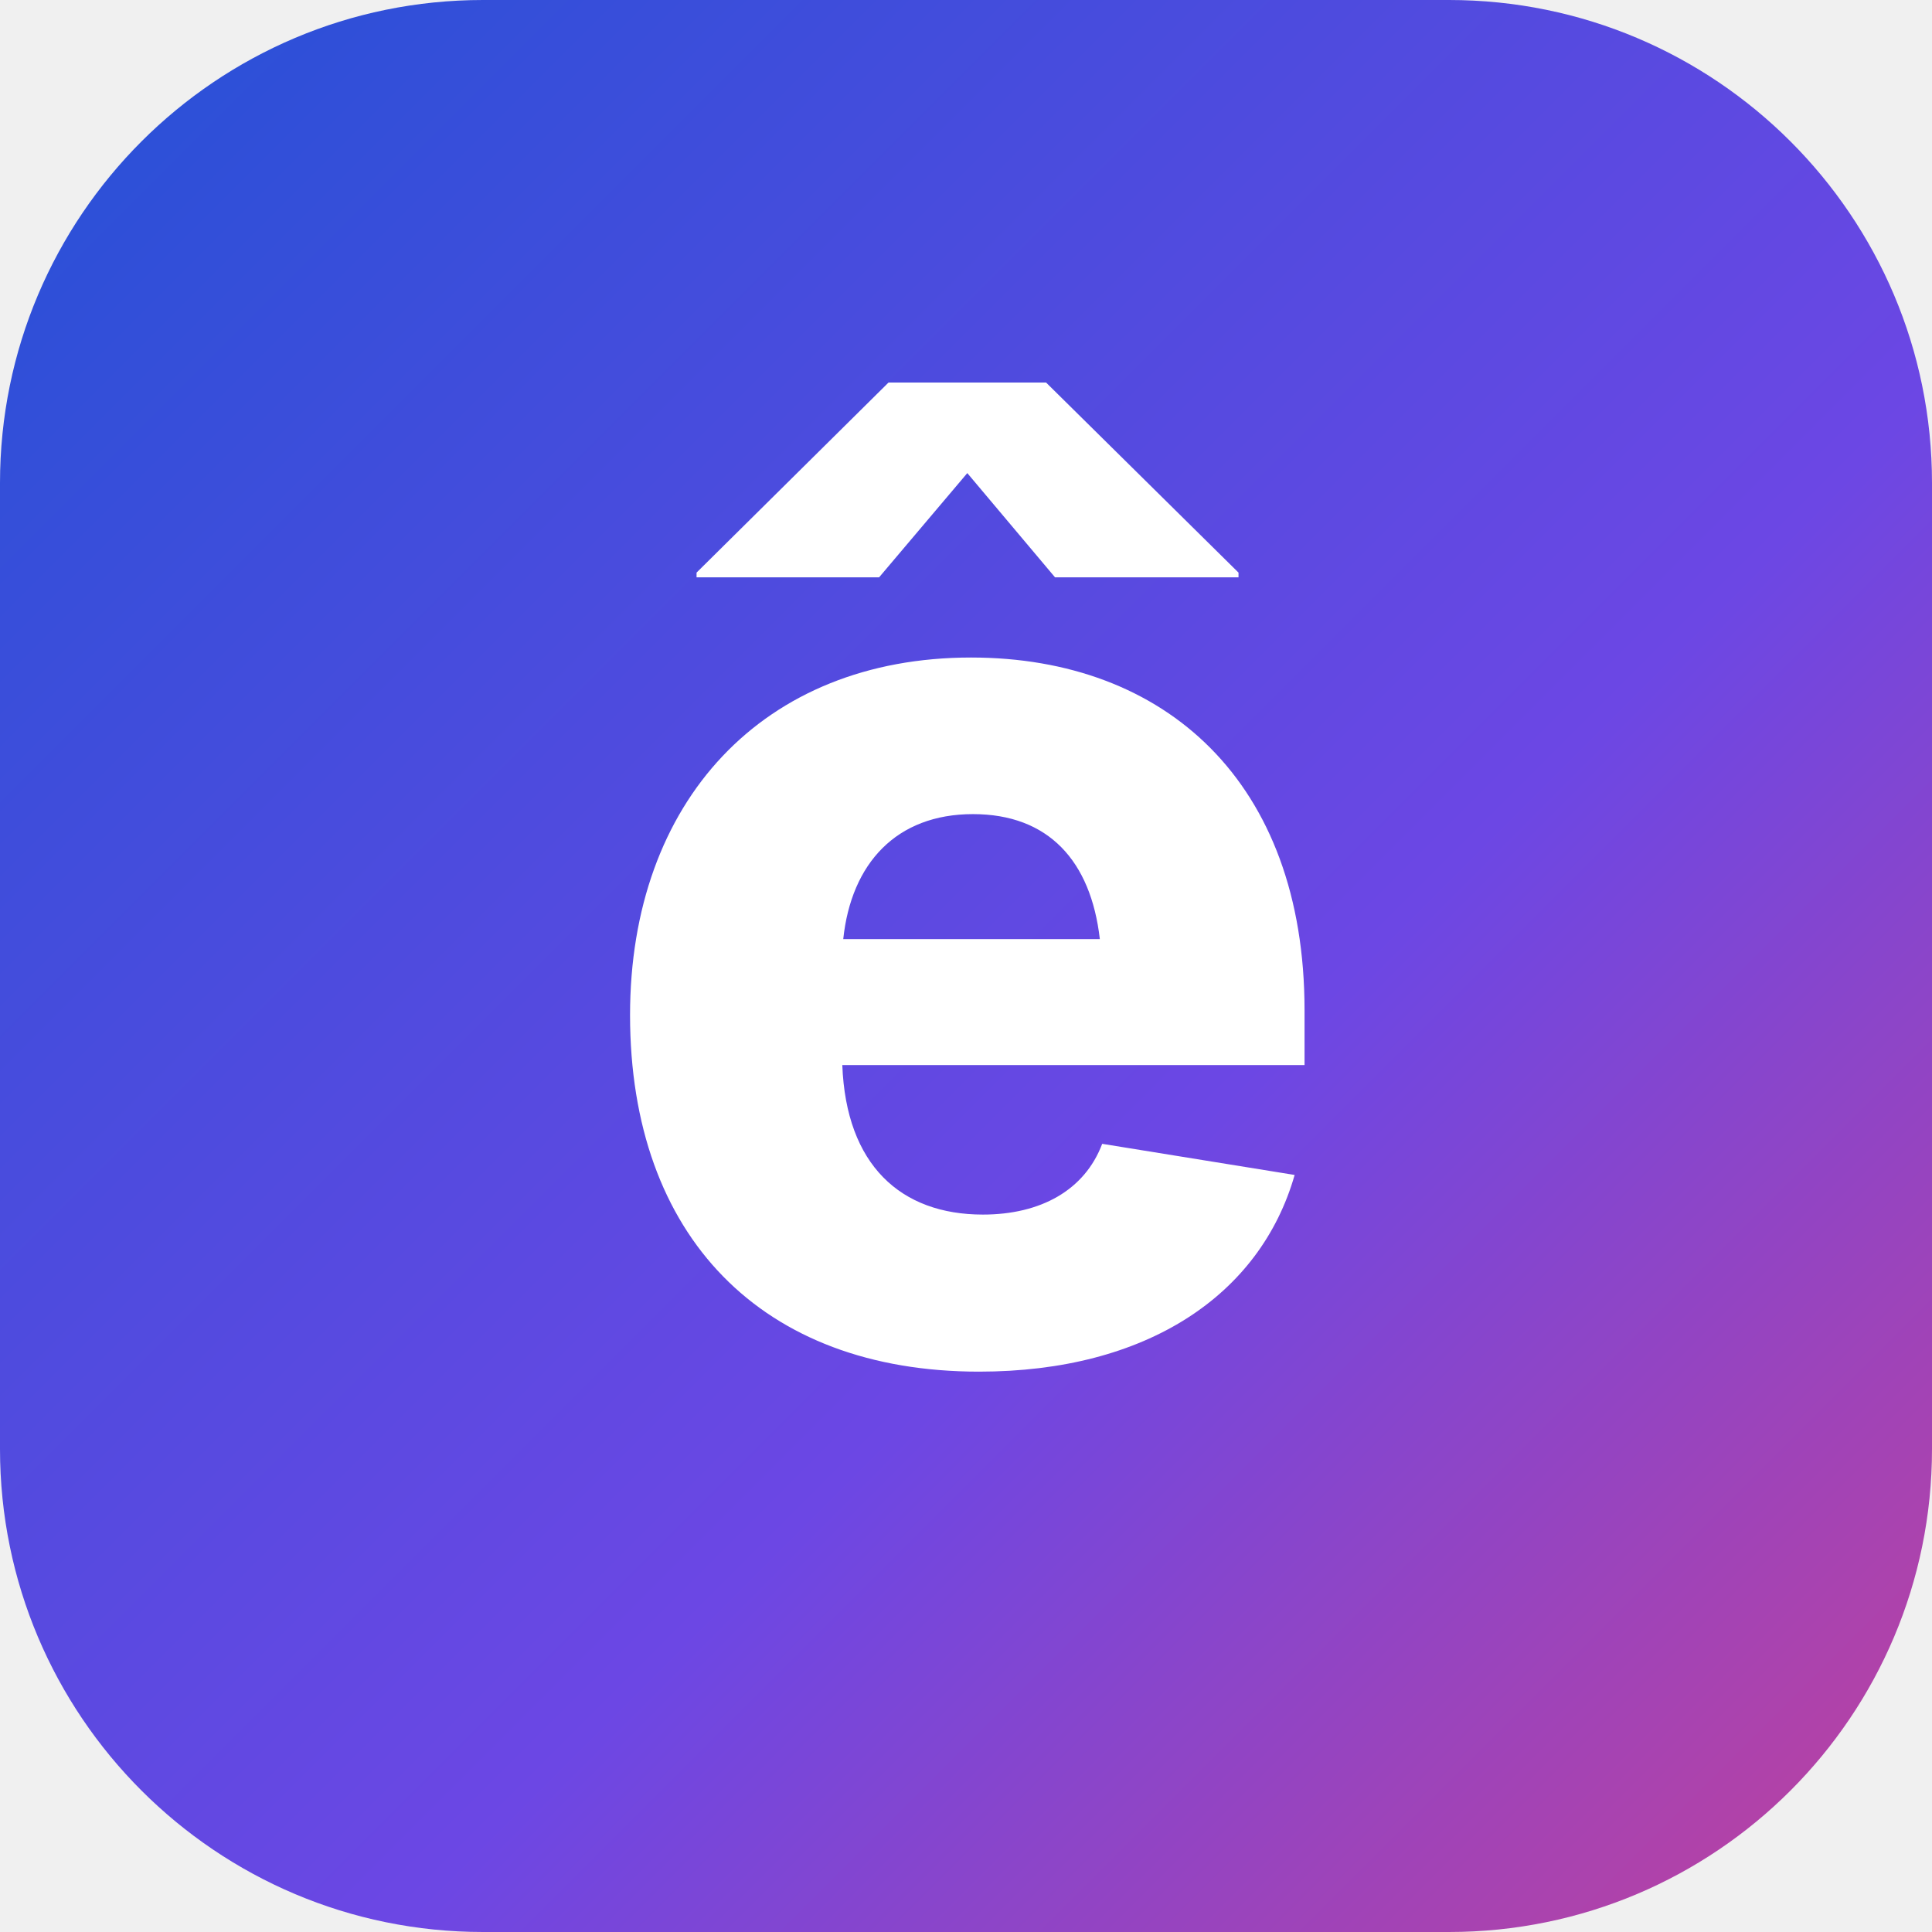
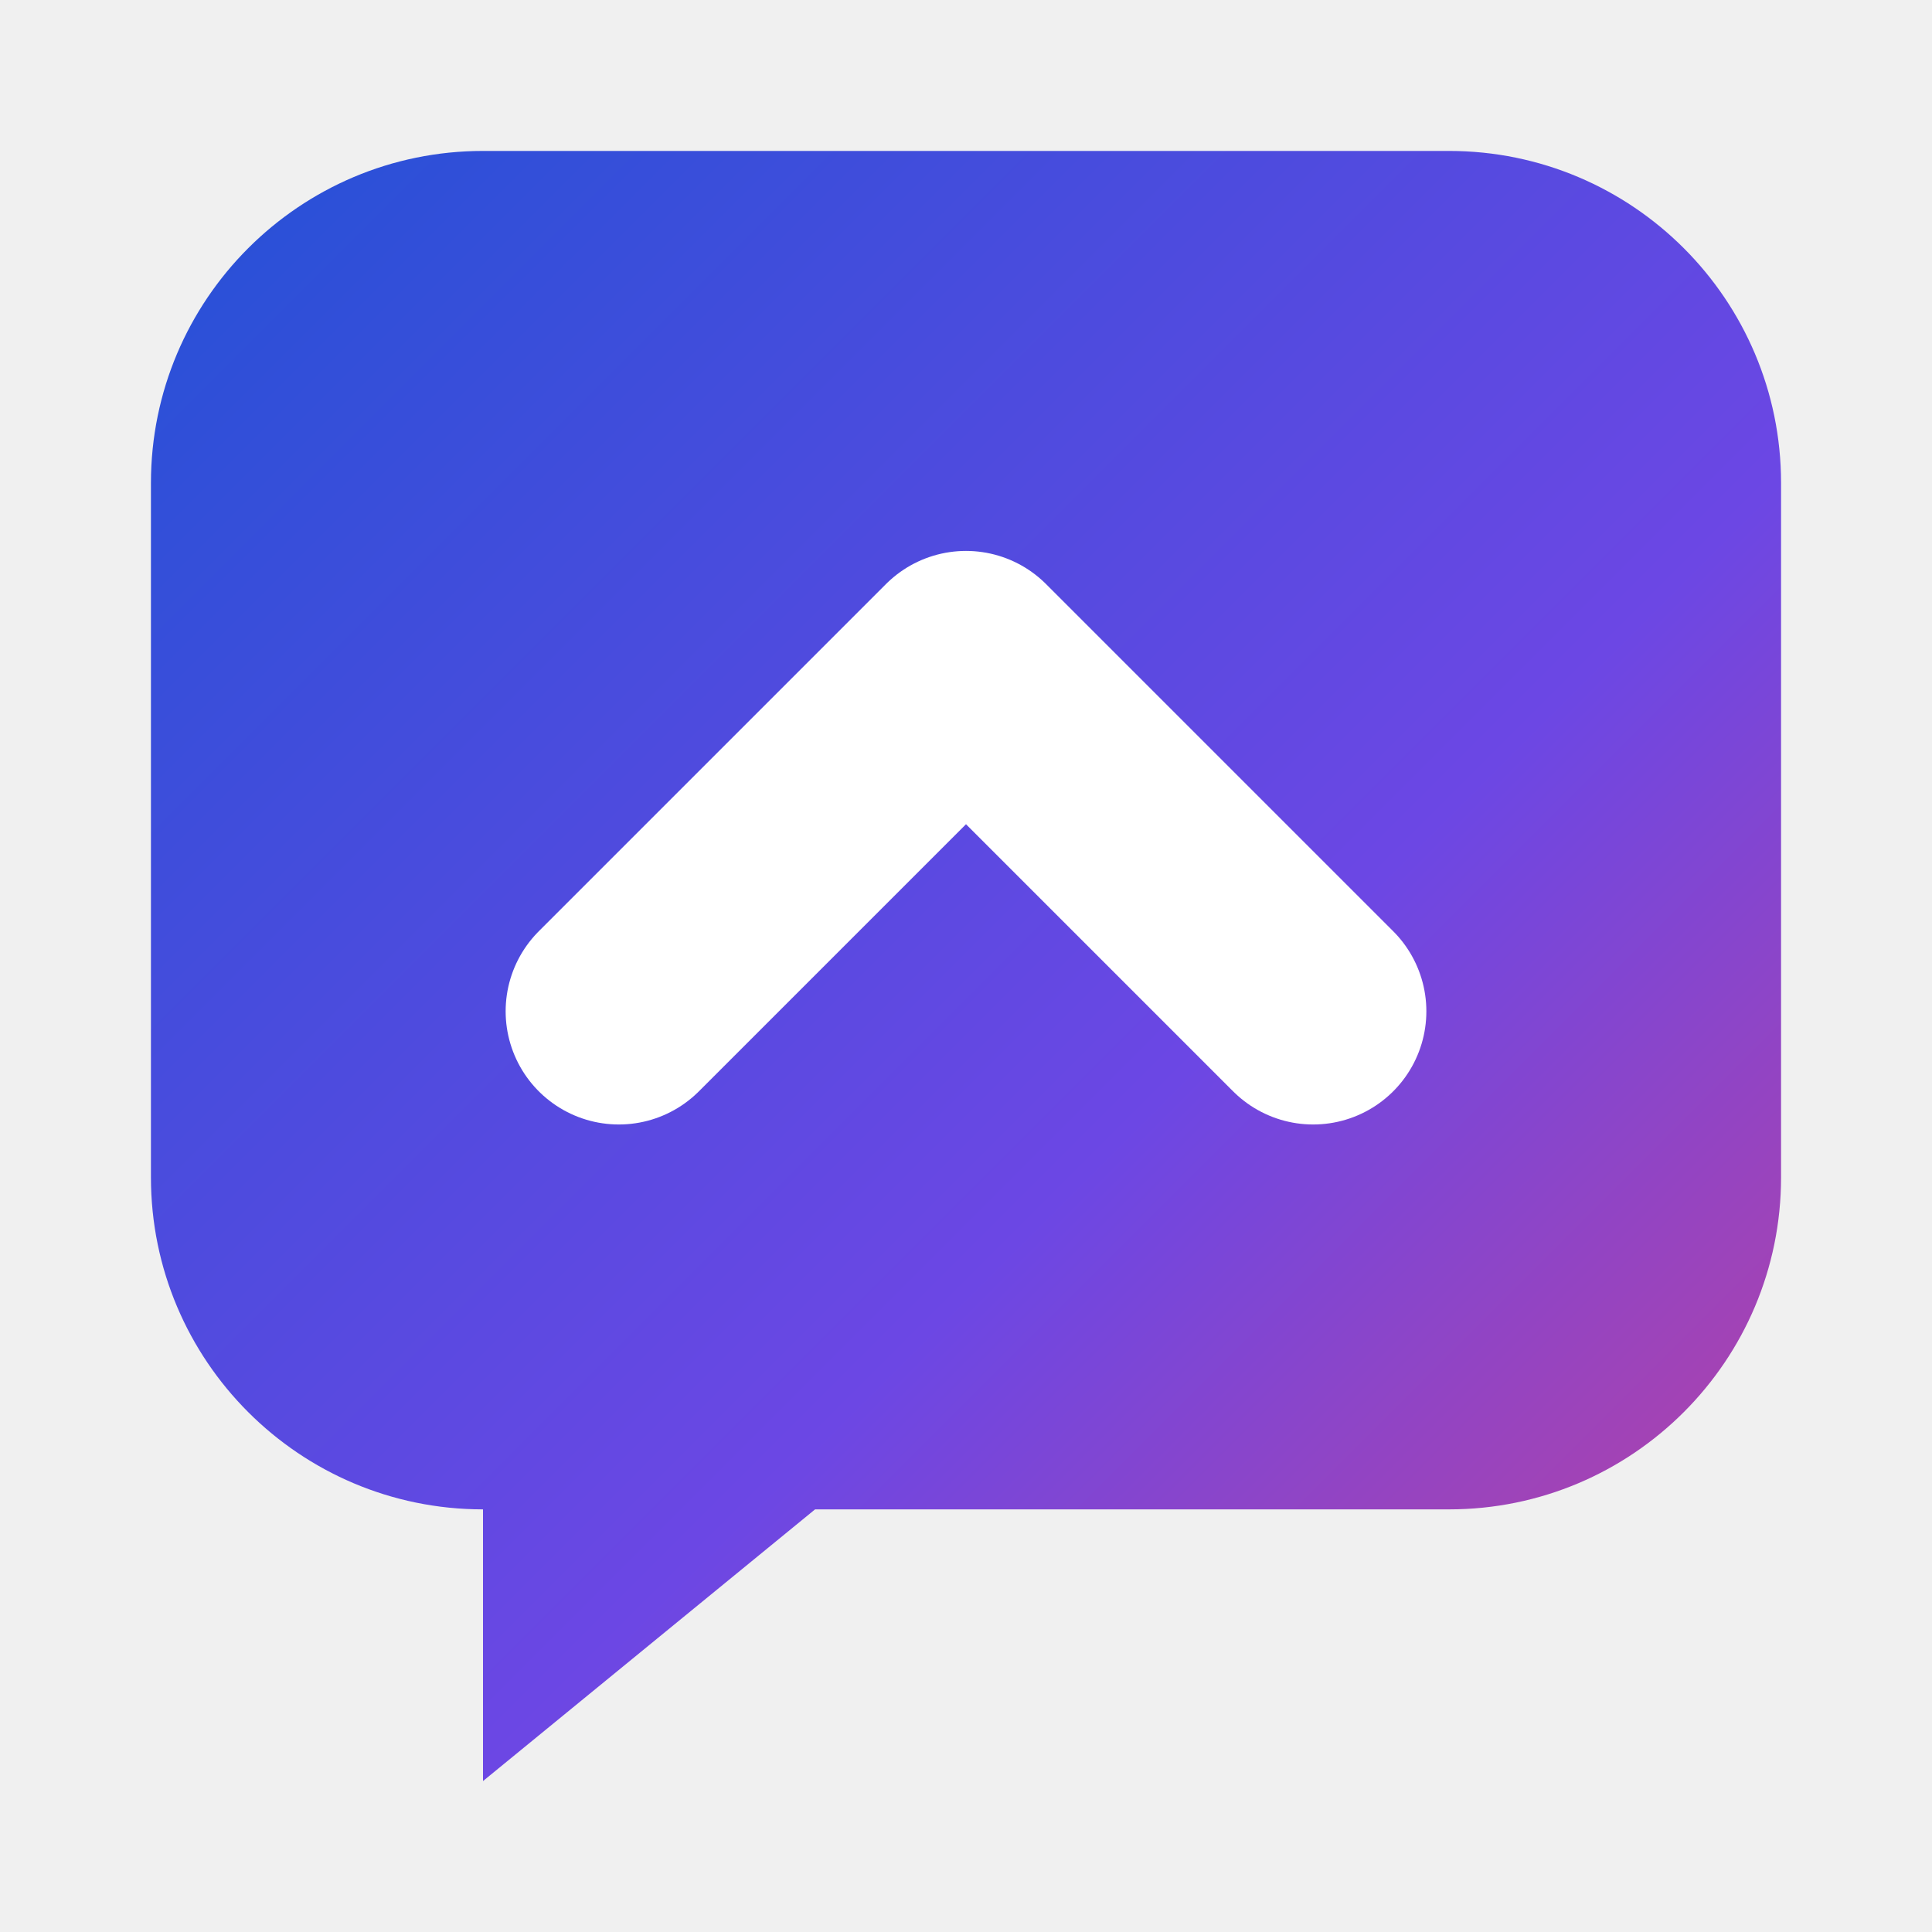
<svg xmlns="http://www.w3.org/2000/svg" viewBox="0 0 64 64">
  <defs>
-     <linearGradient id="g" x1="0" y1="0" x2="1" y2="1">
+     <linearGradient id="pf-g" x1="0" y1="0" x2="1" y2="1">
      <stop offset="0" stop-color="#2451d6" />
      <stop offset=".6" stop-color="#6c47e4" />
      <stop offset="1" stop-color="#c2419a" />
    </linearGradient>
  </defs>
-   <rect width="64" height="64" rx="16" fill="url(#g)" />
-   <text x="32" y="45" text-anchor="middle" font-family="Inter, Helvetica, Arial, sans-serif" font-size="42" font-weight="800" fill="#fff">ê</text>
+   <path d="M16 5H48A11 11 0 0 1 59 16V39A11 11 0 0 1 48 50H27L16 59V50A11 11 0 0 1 5 39V16A11 11 0 0 1 16 5Z" fill="url(#pf-g)" />
+   <path d="M20.5 33.5L32 22L43.5 33.5" fill="none" stroke="#fff" stroke-width="7.5" stroke-linecap="round" stroke-linejoin="round" />
</svg>
